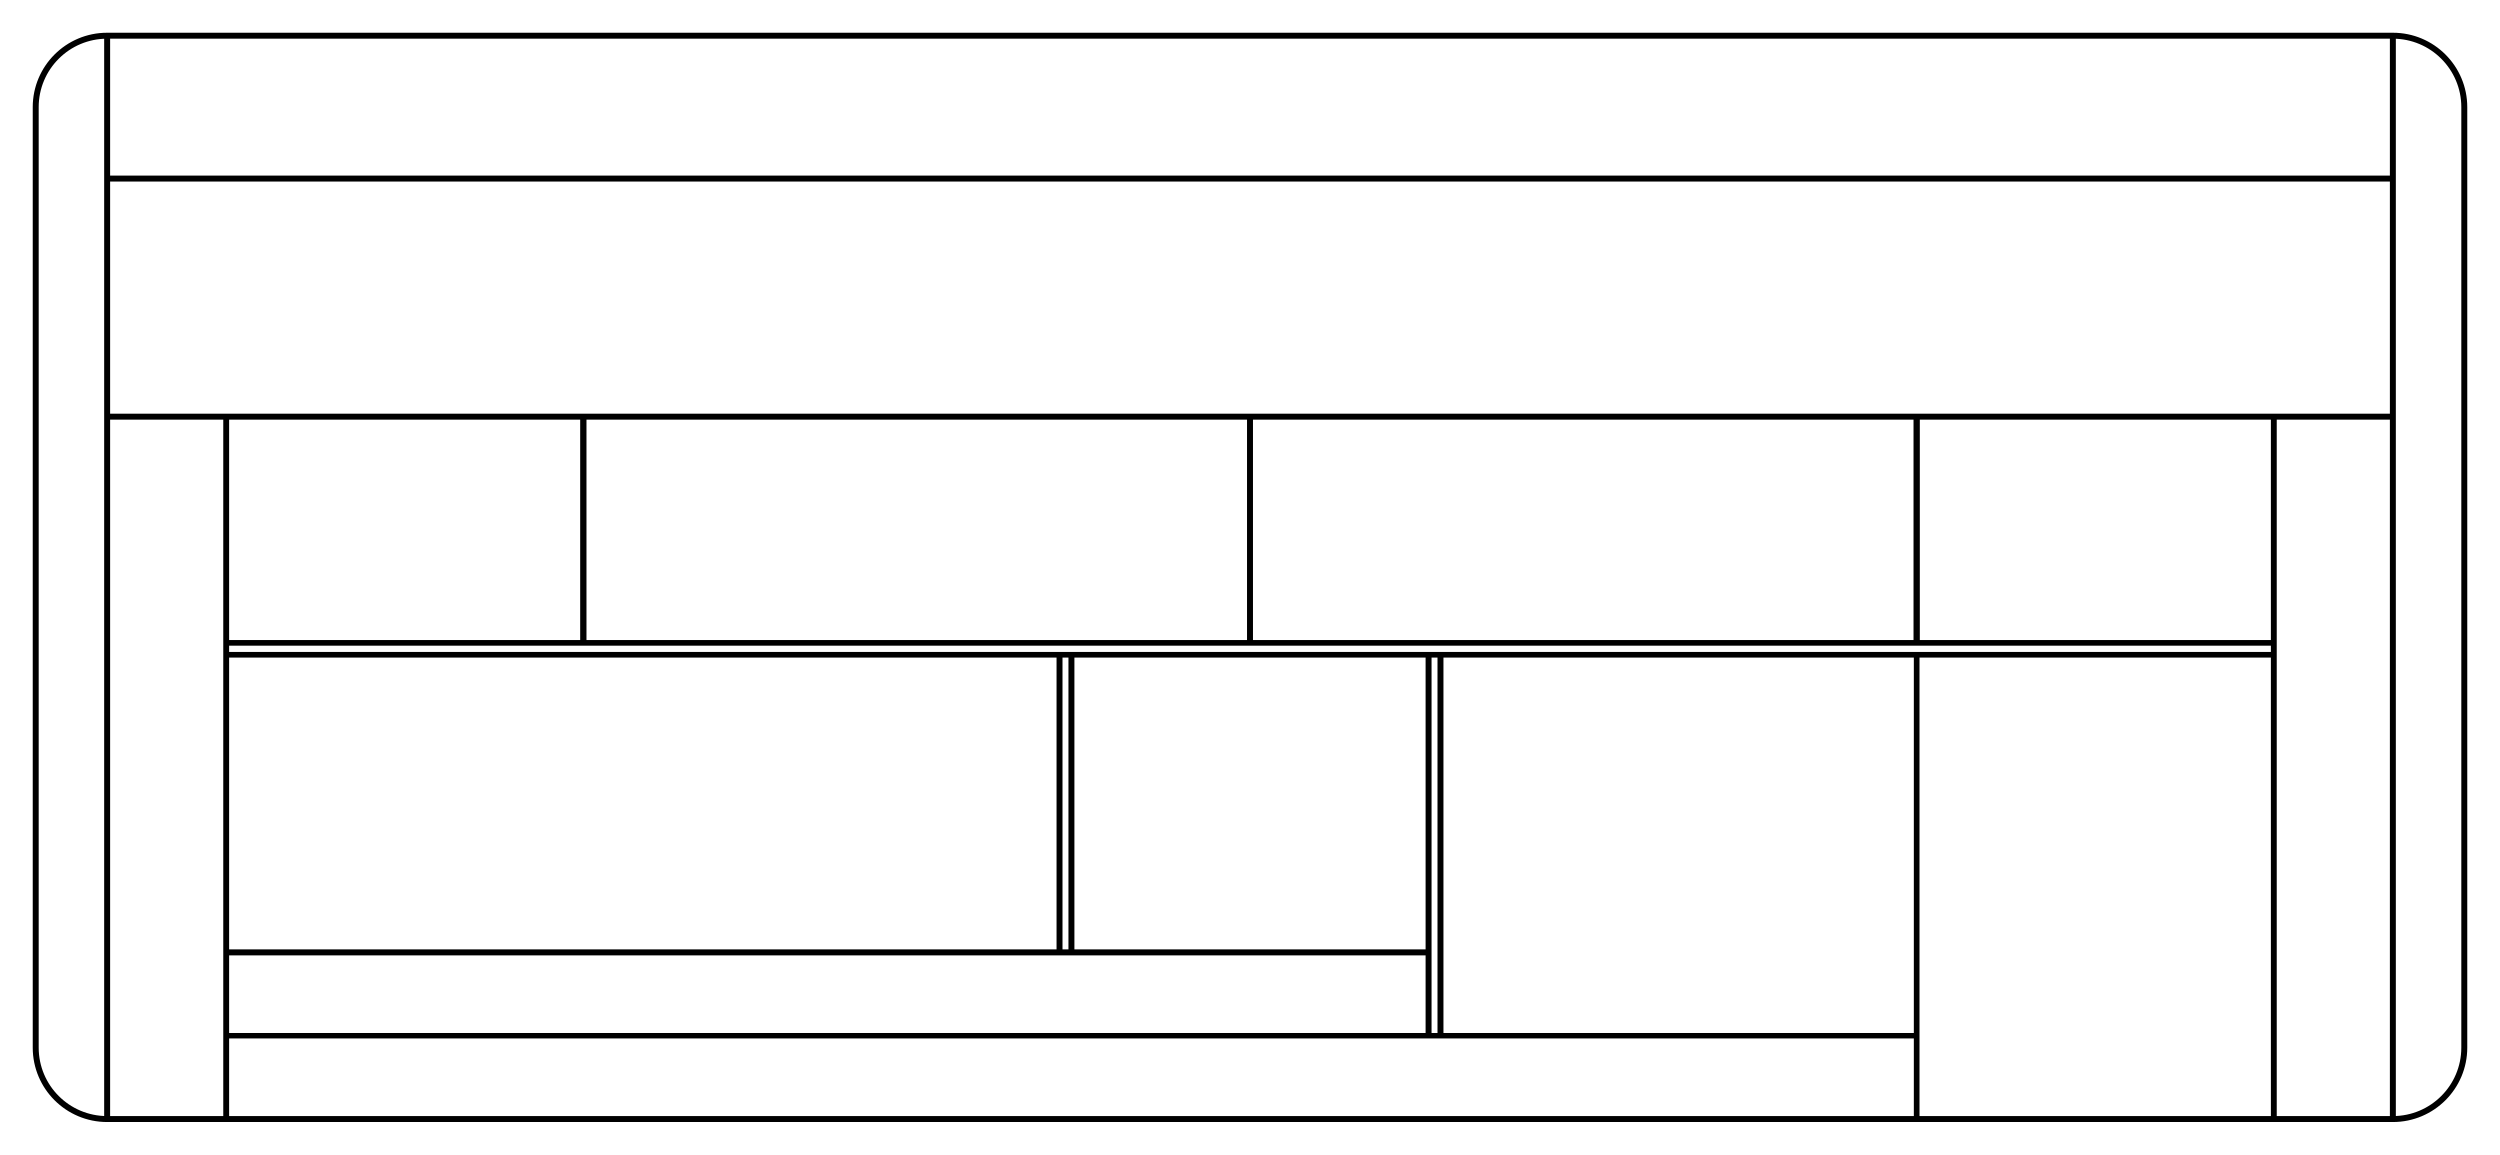
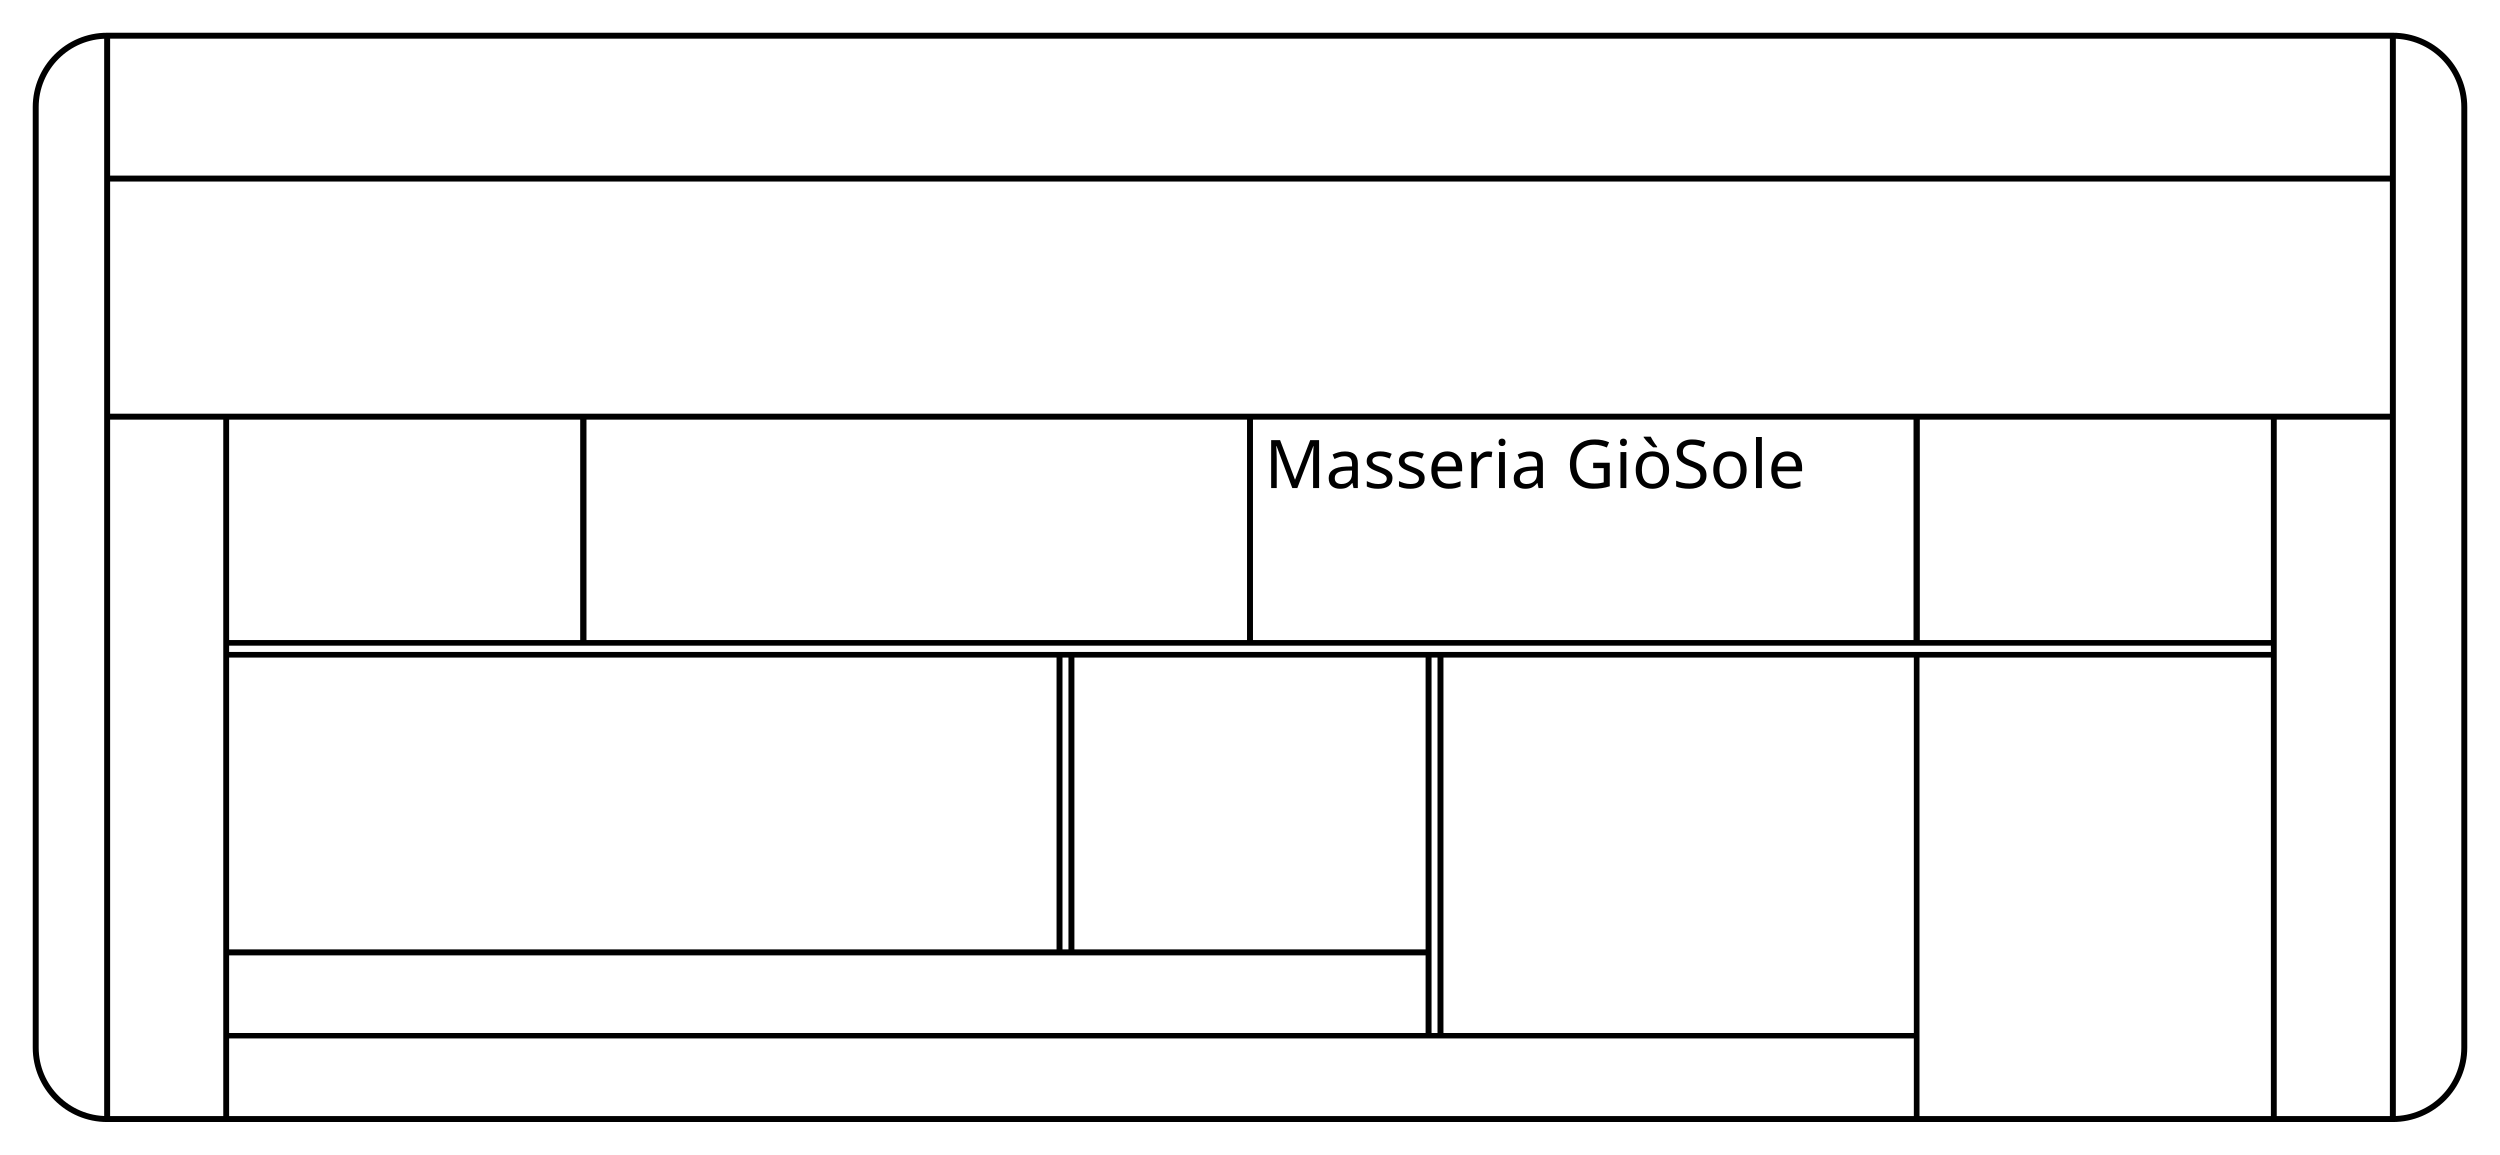
<svg xmlns="http://www.w3.org/2000/svg" width="744.094" height="343.701" id="svg2" version="1.1">
  <defs id="defs4" />
  <g id="layer1" transform="translate(0,-708.6614)">
-     <rect style="fill:none;stroke:#000000;stroke-width:1.772;stroke-linecap:butt;stroke-linejoin:miter;stroke-opacity:1;stroke-miterlimit:4;stroke-dasharray:none" id="rect3808" width="722.835" height="322.441" x="10.63" y="10.63" transform="translate(0,708.6614)" ry="21.26" />
-     <rect style="fill:none;stroke-width:0;stroke-miterlimit:4;stroke-dasharray:none" id="rect3810" width="3.543" height="28.346" x="708.661" y="10.63" transform="translate(0,708.6614)" ry="1.772" />
-     <path style="fill:none;stroke:#000000;stroke-width:1.772;stroke-linecap:butt;stroke-linejoin:miter;stroke-opacity:1;stroke-miterlimit:4;stroke-dasharray:none" d="m 712.205,10.63 0,322.441" id="path3812" transform="translate(0,708.6614)" />
-     <path style="fill:none;stroke:#000000;stroke-width:1.772;stroke-linecap:butt;stroke-linejoin:miter;stroke-opacity:1;stroke-miterlimit:4;stroke-dasharray:none" d="m 31.89,333.071 0,-322.441" id="path3814" transform="translate(0,708.6614)" />
-     <path style="fill:none;stroke:#000000;stroke-width:1.772;stroke-linecap:butt;stroke-linejoin:miter;stroke-miterlimit:4;stroke-opacity:1;stroke-dasharray:none" d="m 31.89,761.811 680.315,0" id="path3816" />
-     <path style="fill:none;stroke:#000000;stroke-width:1.772;stroke-linecap:butt;stroke-linejoin:miter;stroke-miterlimit:4;stroke-opacity:1;stroke-dasharray:none" d="m 712.205,832.677 -680.315,0" id="path3818" />
-     <path style="fill:none;stroke:#000000;stroke-width:1.677;stroke-linecap:butt;stroke-linejoin:miter;stroke-miterlimit:4;stroke-opacity:1;stroke-dasharray:none" d="m 67.323,900 609.449,-1e-5" id="path3820" />
-     <path style="fill:none;stroke:#000000;stroke-width:1.677;stroke-linecap:butt;stroke-linejoin:miter;stroke-miterlimit:4;stroke-opacity:1;stroke-dasharray:none" d="m 676.772,903.543 -609.449,0" id="path3822" />
-     <path style="fill:none;stroke:#000000;stroke-width:1.742;stroke-linecap:butt;stroke-linejoin:miter;stroke-miterlimit:4;stroke-opacity:1;stroke-dasharray:none" d="m 676.772,832.677 0,209.055" id="path3824" />
-     <path style="fill:none;stroke:#000000;stroke-width:1.742;stroke-linecap:butt;stroke-linejoin:miter;stroke-miterlimit:4;stroke-opacity:1;stroke-dasharray:none" d="m 67.323,1041.732 0,-209.055" id="path3828" />
-     <path style="fill:none;stroke:#000000;stroke-width:1.619;stroke-linecap:butt;stroke-linejoin:miter;stroke-miterlimit:4;stroke-opacity:1;stroke-dasharray:none" d="m 67.323,1016.929 503.15,0" id="path3830" />
-     <path style="fill:none;stroke:#000000;stroke-width:1.687;stroke-linecap:butt;stroke-linejoin:miter;stroke-miterlimit:4;stroke-opacity:1;stroke-dasharray:none" d="m 570.472,903.543 0,138.189" id="path3834" />
-     <path style="fill:none;stroke:#000000;stroke-width:1.873;stroke-linecap:butt;stroke-linejoin:miter;stroke-miterlimit:4;stroke-opacity:1;stroke-dasharray:none" d="m 570.472,900 0,-67.323" id="path3836" />
-     <path style="fill:none;stroke:#000000;stroke-width:1.873;stroke-linecap:butt;stroke-linejoin:miter;stroke-miterlimit:4;stroke-opacity:1;stroke-dasharray:none" d="m 173.622,832.677 0,67.323" id="path3840" />
-     <path style="fill:none;stroke:#000000;stroke-width:1.772;stroke-linecap:butt;stroke-linejoin:miter;stroke-miterlimit:4;stroke-opacity:1;stroke-dasharray:none" d="m 425.197,903.543 0,113.386" id="path3846" />
-     <path style="fill:none;stroke:#000000;stroke-width:1.772;stroke-linecap:butt;stroke-linejoin:miter;stroke-miterlimit:4;stroke-opacity:1;stroke-dasharray:none" d="m 428.74,903.543 0,113.386" id="path3848" />
-     <path style="fill:none;stroke:#000000;stroke-width:1.785;stroke-linecap:butt;stroke-linejoin:miter;stroke-miterlimit:4;stroke-opacity:1;stroke-dasharray:none" d="m 67.323,992.126 357.874,-1e-5" id="path3852" />
-     <path style="fill:none;stroke:#000000;stroke-width:1.772;stroke-linecap:butt;stroke-linejoin:miter;stroke-miterlimit:4;stroke-opacity:1;stroke-dasharray:none" d="m 315.354,903.543 0,88.583" id="path3858" />
-     <path style="fill:none;stroke:#000000;stroke-width:1.772;stroke-linecap:butt;stroke-linejoin:miter;stroke-miterlimit:4;stroke-opacity:1;stroke-dasharray:none" d="m 318.898,903.543 0,88.583" id="path3860" />
-     <path style="fill:none;stroke:#000000;stroke-width:1.772;stroke-linecap:butt;stroke-linejoin:miter;stroke-miterlimit:4;stroke-opacity:1;stroke-dasharray:none" d="m 372.047,832.677 0,67.68" id="path3862" />
+     <g id="g3868">
+       <rect ry="21.26" transform="translate(0,708.6614)" y="10.63" x="10.63" height="322.441" width="722.835" id="rect3808" style="fill:none;stroke:#000000;stroke-width:1.772;stroke-linecap:butt;stroke-linejoin:miter;stroke-opacity:1;stroke-miterlimit:4;stroke-dasharray:none" />
+       <rect ry="1.772" transform="translate(0,708.6614)" y="10.63" x="708.661" height="28.346" width="3.543" id="rect3810" style="fill:none;stroke-width:0;stroke-miterlimit:4;stroke-dasharray:none" />
+       <path transform="translate(0,708.6614)" id="path3812" d="m 712.205,10.63 0,322.441" style="fill:none;stroke:#000000;stroke-width:1.772;stroke-linecap:butt;stroke-linejoin:miter;stroke-opacity:1;stroke-miterlimit:4;stroke-dasharray:none" />
+       <path transform="translate(0,708.6614)" id="path3814" d="m 31.89,333.071 0,-322.441" style="fill:none;stroke:#000000;stroke-width:1.772;stroke-linecap:butt;stroke-linejoin:miter;stroke-opacity:1;stroke-miterlimit:4;stroke-dasharray:none" />
+       <path id="path3816" d="m 31.89,761.811 680.315,0" style="fill:none;stroke:#000000;stroke-width:1.772;stroke-linecap:butt;stroke-linejoin:miter;stroke-miterlimit:4;stroke-opacity:1;stroke-dasharray:none" />
+       <path id="path3818" d="m 712.205,832.677 -680.315,0" style="fill:none;stroke:#000000;stroke-width:1.772;stroke-linecap:butt;stroke-linejoin:miter;stroke-miterlimit:4;stroke-opacity:1;stroke-dasharray:none" />
+       <path id="path3820" d="m 67.323,900 609.449,-1e-5" style="fill:none;stroke:#000000;stroke-width:1.677;stroke-linecap:butt;stroke-linejoin:miter;stroke-miterlimit:4;stroke-opacity:1;stroke-dasharray:none" />
+       <path id="path3822" d="m 676.772,903.543 -609.449,0" style="fill:none;stroke:#000000;stroke-width:1.677;stroke-linecap:butt;stroke-linejoin:miter;stroke-miterlimit:4;stroke-opacity:1;stroke-dasharray:none" />
+       <path id="path3824" d="m 676.772,832.677 0,209.055" style="fill:none;stroke:#000000;stroke-width:1.742;stroke-linecap:butt;stroke-linejoin:miter;stroke-miterlimit:4;stroke-opacity:1;stroke-dasharray:none" />
+       <path id="path3828" d="m 67.323,1041.732 0,-209.055" style="fill:none;stroke:#000000;stroke-width:1.742;stroke-linecap:butt;stroke-linejoin:miter;stroke-miterlimit:4;stroke-opacity:1;stroke-dasharray:none" />
+       <path id="path3830" d="m 67.323,1016.929 503.15,0" style="fill:none;stroke:#000000;stroke-width:1.619;stroke-linecap:butt;stroke-linejoin:miter;stroke-miterlimit:4;stroke-opacity:1;stroke-dasharray:none" />
+       <path id="path3834" d="m 570.472,903.543 0,138.189" style="fill:none;stroke:#000000;stroke-width:1.687;stroke-linecap:butt;stroke-linejoin:miter;stroke-miterlimit:4;stroke-opacity:1;stroke-dasharray:none" />
+       <path id="path3836" d="m 570.472,900 0,-67.323" style="fill:none;stroke:#000000;stroke-width:1.873;stroke-linecap:butt;stroke-linejoin:miter;stroke-miterlimit:4;stroke-opacity:1;stroke-dasharray:none" />
+       <path id="path3840" d="m 173.622,832.677 0,67.323" style="fill:none;stroke:#000000;stroke-width:1.873;stroke-linecap:butt;stroke-linejoin:miter;stroke-miterlimit:4;stroke-opacity:1;stroke-dasharray:none" />
+       <path id="path3846" d="m 425.197,903.543 0,113.386" style="fill:none;stroke:#000000;stroke-width:1.772;stroke-linecap:butt;stroke-linejoin:miter;stroke-miterlimit:4;stroke-opacity:1;stroke-dasharray:none" />
+       <path id="path3848" d="m 428.74,903.543 0,113.386" style="fill:none;stroke:#000000;stroke-width:1.772;stroke-linecap:butt;stroke-linejoin:miter;stroke-miterlimit:4;stroke-opacity:1;stroke-dasharray:none" />
+       <path id="path3852" d="m 67.323,992.126 357.874,-1e-5" style="fill:none;stroke:#000000;stroke-width:1.785;stroke-linecap:butt;stroke-linejoin:miter;stroke-miterlimit:4;stroke-opacity:1;stroke-dasharray:none" />
+       <path id="path3858" d="m 315.354,903.543 0,88.583" style="fill:none;stroke:#000000;stroke-width:1.772;stroke-linecap:butt;stroke-linejoin:miter;stroke-miterlimit:4;stroke-opacity:1;stroke-dasharray:none" />
+       <path id="path3860" d="m 318.898,903.543 0,88.583" style="fill:none;stroke:#000000;stroke-width:1.772;stroke-linecap:butt;stroke-linejoin:miter;stroke-miterlimit:4;stroke-opacity:1;stroke-dasharray:none" />
+       <path id="path3862" d="m 372.047,832.677 0,67.68" style="fill:none;stroke:#000000;stroke-width:1.772;stroke-linecap:butt;stroke-linejoin:miter;stroke-miterlimit:4;stroke-opacity:1;stroke-dasharray:none" />
+     </g>
+     <flowRoot xml:space="preserve" id="flowRoot3898" style="font-size:76px;font-style:normal;font-weight:normal;text-align:center;line-height:114%;letter-spacing:0px;word-spacing:0px;text-anchor:middle;fill:#000000;fill-opacity:1;stroke:none;font-family:Sans" transform="translate(0,708.6614)">
+       <flowRegion id="flowRegion3900">
+         <rect id="rect3902" width="99.643" height="81.786" x="322.5" y="198.344" style="text-align:center;text-anchor:middle;font-size:76px;line-height:114%;letter-spacing:0px;word-spacing:0px" />
+       </flowRegion>
+       <flowPara id="flowPara3904">28</flowPara>
+     </flowRoot>
+     <flowRoot xml:space="preserve" id="flowRoot3906" style="font-size:40px;font-style:normal;font-weight:normal;text-align:center;line-height:125%;letter-spacing:0px;word-spacing:0px;text-anchor:middle;fill:#000000;fill-opacity:1;stroke:none;font-family:Sans" transform="translate(0.09411909,707.5545)">
+       <flowRegion id="flowRegion3908">
+         <rect id="rect3910" width="673.214" height="46.429" x="35.357" y="56.915" style="font-size:40px;text-align:center;text-anchor:middle" />
+       </flowRegion>
+       <flowPara id="flowPara3912">O' Matrimonio</flowPara>
+       <flowPara id="flowPara3914" />
+     </flowRoot>
+     <flowRoot xml:space="preserve" id="flowRoot3916" style="font-size:20px;font-style:normal;font-weight:normal;line-height:125%;letter-spacing:0px;word-spacing:0px;fill:#000000;fill-opacity:1;stroke:none;font-family:Sans" transform="translate(0,708.6614)">
+       <flowRegion id="flowRegion3918">
+         <rect id="rect3920" width="33.335" height="31.567" x="53.538" y="78.283" />
+       </flowRegion>
+       <flowPara id="flowPara3922" />
+     </flowRoot>
+     <flowRoot xml:space="preserve" id="flowRoot3924" style="font-size:16px;font-style:normal;font-weight:normal;text-align:center;line-height:125%;letter-spacing:0px;word-spacing:0px;text-anchor:middle;fill:#000000;fill-opacity:1;stroke:none;font-family:Sans" transform="translate(484.4066,743.7363)">
+       <flowRegion id="flowRegion3926">
+         <rect id="rect3928" width="260.153" height="29.76" x="-242.437" y="65.909" style="font-size:16px;text-align:center;text-anchor:middle" />
+       </flowRegion>
+       <flowPara id="flowPara3930">una commedia in due atti</flowPara>
+     </flowRoot>
+     <flowRoot xml:space="preserve" id="flowRoot3932" style="font-size:20px;font-style:normal;font-weight:normal;line-height:125%;letter-spacing:0px;word-spacing:0px;fill:#000000;fill-opacity:1;stroke:none;font-family:Sans" transform="translate(-25.52091,796.9287)">
+       <flowRegion id="flowRegion3934">
+         <rect id="rect3936" width="542.857" height="25" x="92.857" y="-76.299" />
+       </flowRegion>
+       <flowPara id="flowPara3938">Michela Esposito</flowPara>
+     </flowRoot>
+     <flowRoot xml:space="preserve" id="flowRoot3940" style="font-size:20px;font-style:normal;font-weight:normal;text-align:end;line-height:125%;letter-spacing:0px;word-spacing:0px;text-anchor:end;fill:#000000;fill-opacity:1;stroke:none;font-family:Sans" transform="translate(330.3342,786.2099)">
+       <flowRegion id="flowRegion3942">
+         <rect id="rect3944" width="216.429" height="35.714" x="130" y="-65.585" style="text-align:end;text-anchor:end" />
+       </flowRegion>
+       <flowPara id="flowPara3946">Roberto Torella</flowPara>
+     </flowRoot>
+     <flowRoot xml:space="preserve" id="flowRoot3950" style="font-size:14px;font-style:normal;font-weight:normal;text-align:center;line-height:125%;letter-spacing:0px;word-spacing:0px;text-anchor:middle;fill:#000000;fill-opacity:1;stroke:none;font-family:Sans" transform="translate(-14.96838,792.032)">
+       <flowRegion id="flowRegion3952">
+         <rect id="rect3954" width="114.905" height="53.538" x="329.562" y="-47.733" style="font-size:14px;text-align:center;text-anchor:middle" />
+       </flowRegion>
+       <flowPara id="flowPara3956">presentano</flowPara>
+     </flowRoot>
+     <flowRoot xml:space="preserve" id="flowRoot3958" style="font-size:32px;font-style:normal;font-weight:normal;text-align:center;line-height:125%;letter-spacing:0px;word-spacing:0px;text-anchor:middle;fill:#000000;fill-opacity:1;stroke:none;font-family:Sans" transform="translate(-33.16819,722.7433)">
+       <flowRegion id="flowRegion3960">
+         <rect id="rect3962" width="165.855" height="85.032" x="70.714" y="131.201" style="font-size:32px;text-align:center;letter-spacing:0px;text-anchor:middle" />
+       </flowRegion>
+       <flowPara id="flowPara3964">11:00</flowPara>
+     </flowRoot>
+     <flowRoot xml:space="preserve" id="flowRoot3968" style="font-size:14px;font-style:normal;font-weight:normal;text-align:center;line-height:125%;letter-spacing:0px;word-spacing:0px;text-anchor:middle;fill:#000000;fill-opacity:1;stroke:none;font-family:Sans" transform="translate(1.00369,709.4825)">
+       <flowRegion id="flowRegion3970">
+         <rect id="rect3972" width="83.929" height="29.643" x="77.5" y="130.487" style="font-size:14px;text-align:center;text-anchor:middle" />
+       </flowRegion>
+       <flowPara id="flowPara3974">ore</flowPara>
+     </flowRoot>
+     <flowRoot xml:space="preserve" id="flowRoot4019" style="font-size:14px;font-style:normal;font-weight:normal;text-align:center;line-height:125%;letter-spacing:0px;word-spacing:0px;text-anchor:middle;fill:#000000;fill-opacity:1;stroke:none;font-family:Sans" transform="translate(-7.268578,770.5762)">
+       <flowRegion id="flowRegion4021">
+         <rect id="rect4023" width="93.929" height="46.429" x="583.929" y="69.415" style="font-size:14px;text-align:center;text-anchor:middle" />
+       </flowRegion>
+       <flowPara id="flowPara4025">ore</flowPara>
+     </flowRoot>
+     <flowRoot xml:space="preserve" id="flowRoot4027" style="font-size:32px;font-style:normal;font-weight:normal;text-align:center;line-height:125%;letter-spacing:0px;word-spacing:0px;text-anchor:middle;fill:#000000;fill-opacity:1;stroke:none;font-family:Sans" transform="translate(13.98142,790.587)">
+       <flowRegion id="flowRegion4029">
+         <rect id="rect4031" width="127.143" height="59.286" x="546.071" y="63.344" style="font-size:32px;text-align:center;text-anchor:middle" />
+       </flowRegion>
+       <flowPara id="flowPara4033">13:30</flowPara>
+     </flowRoot>
+     <flowRoot xml:space="preserve" id="flowRoot4035" style="font-size:20px;font-style:normal;font-weight:normal;text-align:center;line-height:125%;letter-spacing:0px;word-spacing:0px;text-anchor:middle;fill:#000000;fill-opacity:1;stroke:none;font-family:Sans" transform="matrix(0,1,-1,0,873.1803,34.54243)">
+       <flowRegion id="flowRegion4037">
+         <rect id="rect4039" width="236.071" height="119.286" x="782.857" y="165.844" style="text-align:center;text-anchor:middle" />
+       </flowRegion>
+       <flowPara id="flowPara4041">ATTO SECONDO</flowPara>
+     </flowRoot>
+     <flowRoot xml:space="preserve" id="flowRoot4045" style="font-size:20px;font-style:normal;font-weight:normal;text-align:center;line-height:125%;letter-spacing:0px;word-spacing:0px;text-anchor:middle;fill:#000000;fill-opacity:1;stroke:none;font-family:Sans" transform="matrix(0,-1,1,0,-118.5546,1806.183)">
+       <flowRegion id="flowRegion4047">
+         <rect id="rect4049" width="218.193" height="59.599" x="761.655" y="155.307" style="text-align:center;text-anchor:middle" />
+       </flowRegion>
+       <flowPara id="flowPara4051">ATTO PRIMO</flowPara>
+     </flowRoot>
+     <flowRoot xml:space="preserve" id="flowRoot4053" style="font-size:20px;font-style:normal;font-weight:normal;line-height:125%;letter-spacing:0px;word-spacing:0px;fill:#000000;fill-opacity:1;stroke:none;font-family:Sans" transform="translate(0.00910433,706.4395)">
+       <flowRegion id="flowRegion4055">
+         <rect id="rect4057" width="191.339" height="28.346" x="177.165" y="127.559" />
+       </flowRegion>
+       <flowPara id="flowPara4059">Palazzo Farnese</flowPara>
+     </flowRoot>
+     <flowRoot xml:space="preserve" id="flowRoot4061" style="fill:black;stroke:none;stroke-opacity:1;stroke-width:1px;stroke-linejoin:miter;stroke-linecap:butt;fill-opacity:1;font-family:Sans;font-style:normal;font-weight:normal;font-size:20px;line-height:125%;letter-spacing:0px;word-spacing:0px">
+       <flowRegion id="flowRegion4063">
+         <rect id="rect4065" width="191.339" height="35.433" x="177.165" y="152.362" />
+       </flowRegion>
+       <flowPara id="flowPara4067" />
+     </flowRoot>
+     <flowRoot xml:space="preserve" id="flowRoot4069" style="font-size:12px;font-style:normal;font-weight:normal;line-height:125%;letter-spacing:0px;word-spacing:0px;fill:#000000;fill-opacity:1;stroke:none;font-family:Sans" transform="translate(0.00910433,714.4233)">
+       <flowRegion id="flowRegion4071">
+         <rect id="rect4073" width="191.339" height="38.976" x="177.165" y="148.819" style="font-size:12px" />
+       </flowRegion>
+       <flowPara id="flowPara4075">Piazza Giovanni XXIII</flowPara>
+       <flowPara id="flowPara4077">Castellammare di Stabia, NA</flowPara>
+     </flowRoot>
+     <flowRoot xml:space="preserve" id="flowRoot4079" style="font-size:20px;font-style:normal;font-weight:normal;line-height:125%;letter-spacing:0px;word-spacing:0px;fill:#000000;fill-opacity:1;stroke:none;font-family:Sans" transform="translate(0,708.6614)">
+       <flowRegion id="flowRegion4081">
+         <rect id="rect4083" width="191.929" height="21.466" x="375.019" y="127.528" />
+       </flowRegion>
+       <flowPara id="flowPara4085">MasseriaM</flowPara>
+     </flowRoot>
+     <text xml:space="preserve" style="font-size:20px;font-style:normal;font-weight:normal;text-align:end;line-height:125%;letter-spacing:0px;word-spacing:0px;text-anchor:end;fill:#000000;fill-opacity:1;stroke:none;font-family:Sans" x="563.386" y="853.937" id="text4087">
+       <tspan id="tspan4089" x="563.386" y="853.937">Masseria GiòSole</tspan>
+     </text>
+     <flowRoot xml:space="preserve" id="flowRoot4095" style="fill:black;stroke:none;stroke-opacity:1;stroke-width:1px;stroke-linejoin:miter;stroke-linecap:butt;fill-opacity:1;font-family:Sans;font-style:normal;font-weight:normal;font-size:13px;line-height:125%;letter-spacing:0px;word-spacing:0px">
+       <flowRegion id="flowRegion4097">
+         <rect id="rect4099" width="183.848" height="39.901" x="375.524" y="148.741" style="font-size:13px" />
+       </flowRegion>
+       <flowPara id="flowPara4101" />
+     </flowRoot>
+     <flowRoot xml:space="preserve" id="flowRoot4103" style="font-size:13px;font-style:normal;font-weight:normal;text-align:end;line-height:125%;letter-spacing:0px;word-spacing:0px;text-anchor:end;fill:#000000;fill-opacity:1;stroke:none;font-family:Sans" transform="translate(1.729577,713.9891)">
+       <flowRegion id="flowRegion4105">
+         <rect id="rect4107" width="186.121" height="39.143" x="375.524" y="148.236" style="font-size:13px;text-align:end;text-anchor:end" />
+       </flowRegion>
+       <flowPara id="flowPara4109">via dei Giardini, 31</flowPara>
+       <flowPara id="flowPara4111">Capua, CE</flowPara>
+     </flowRoot>
  </g>
</svg>
